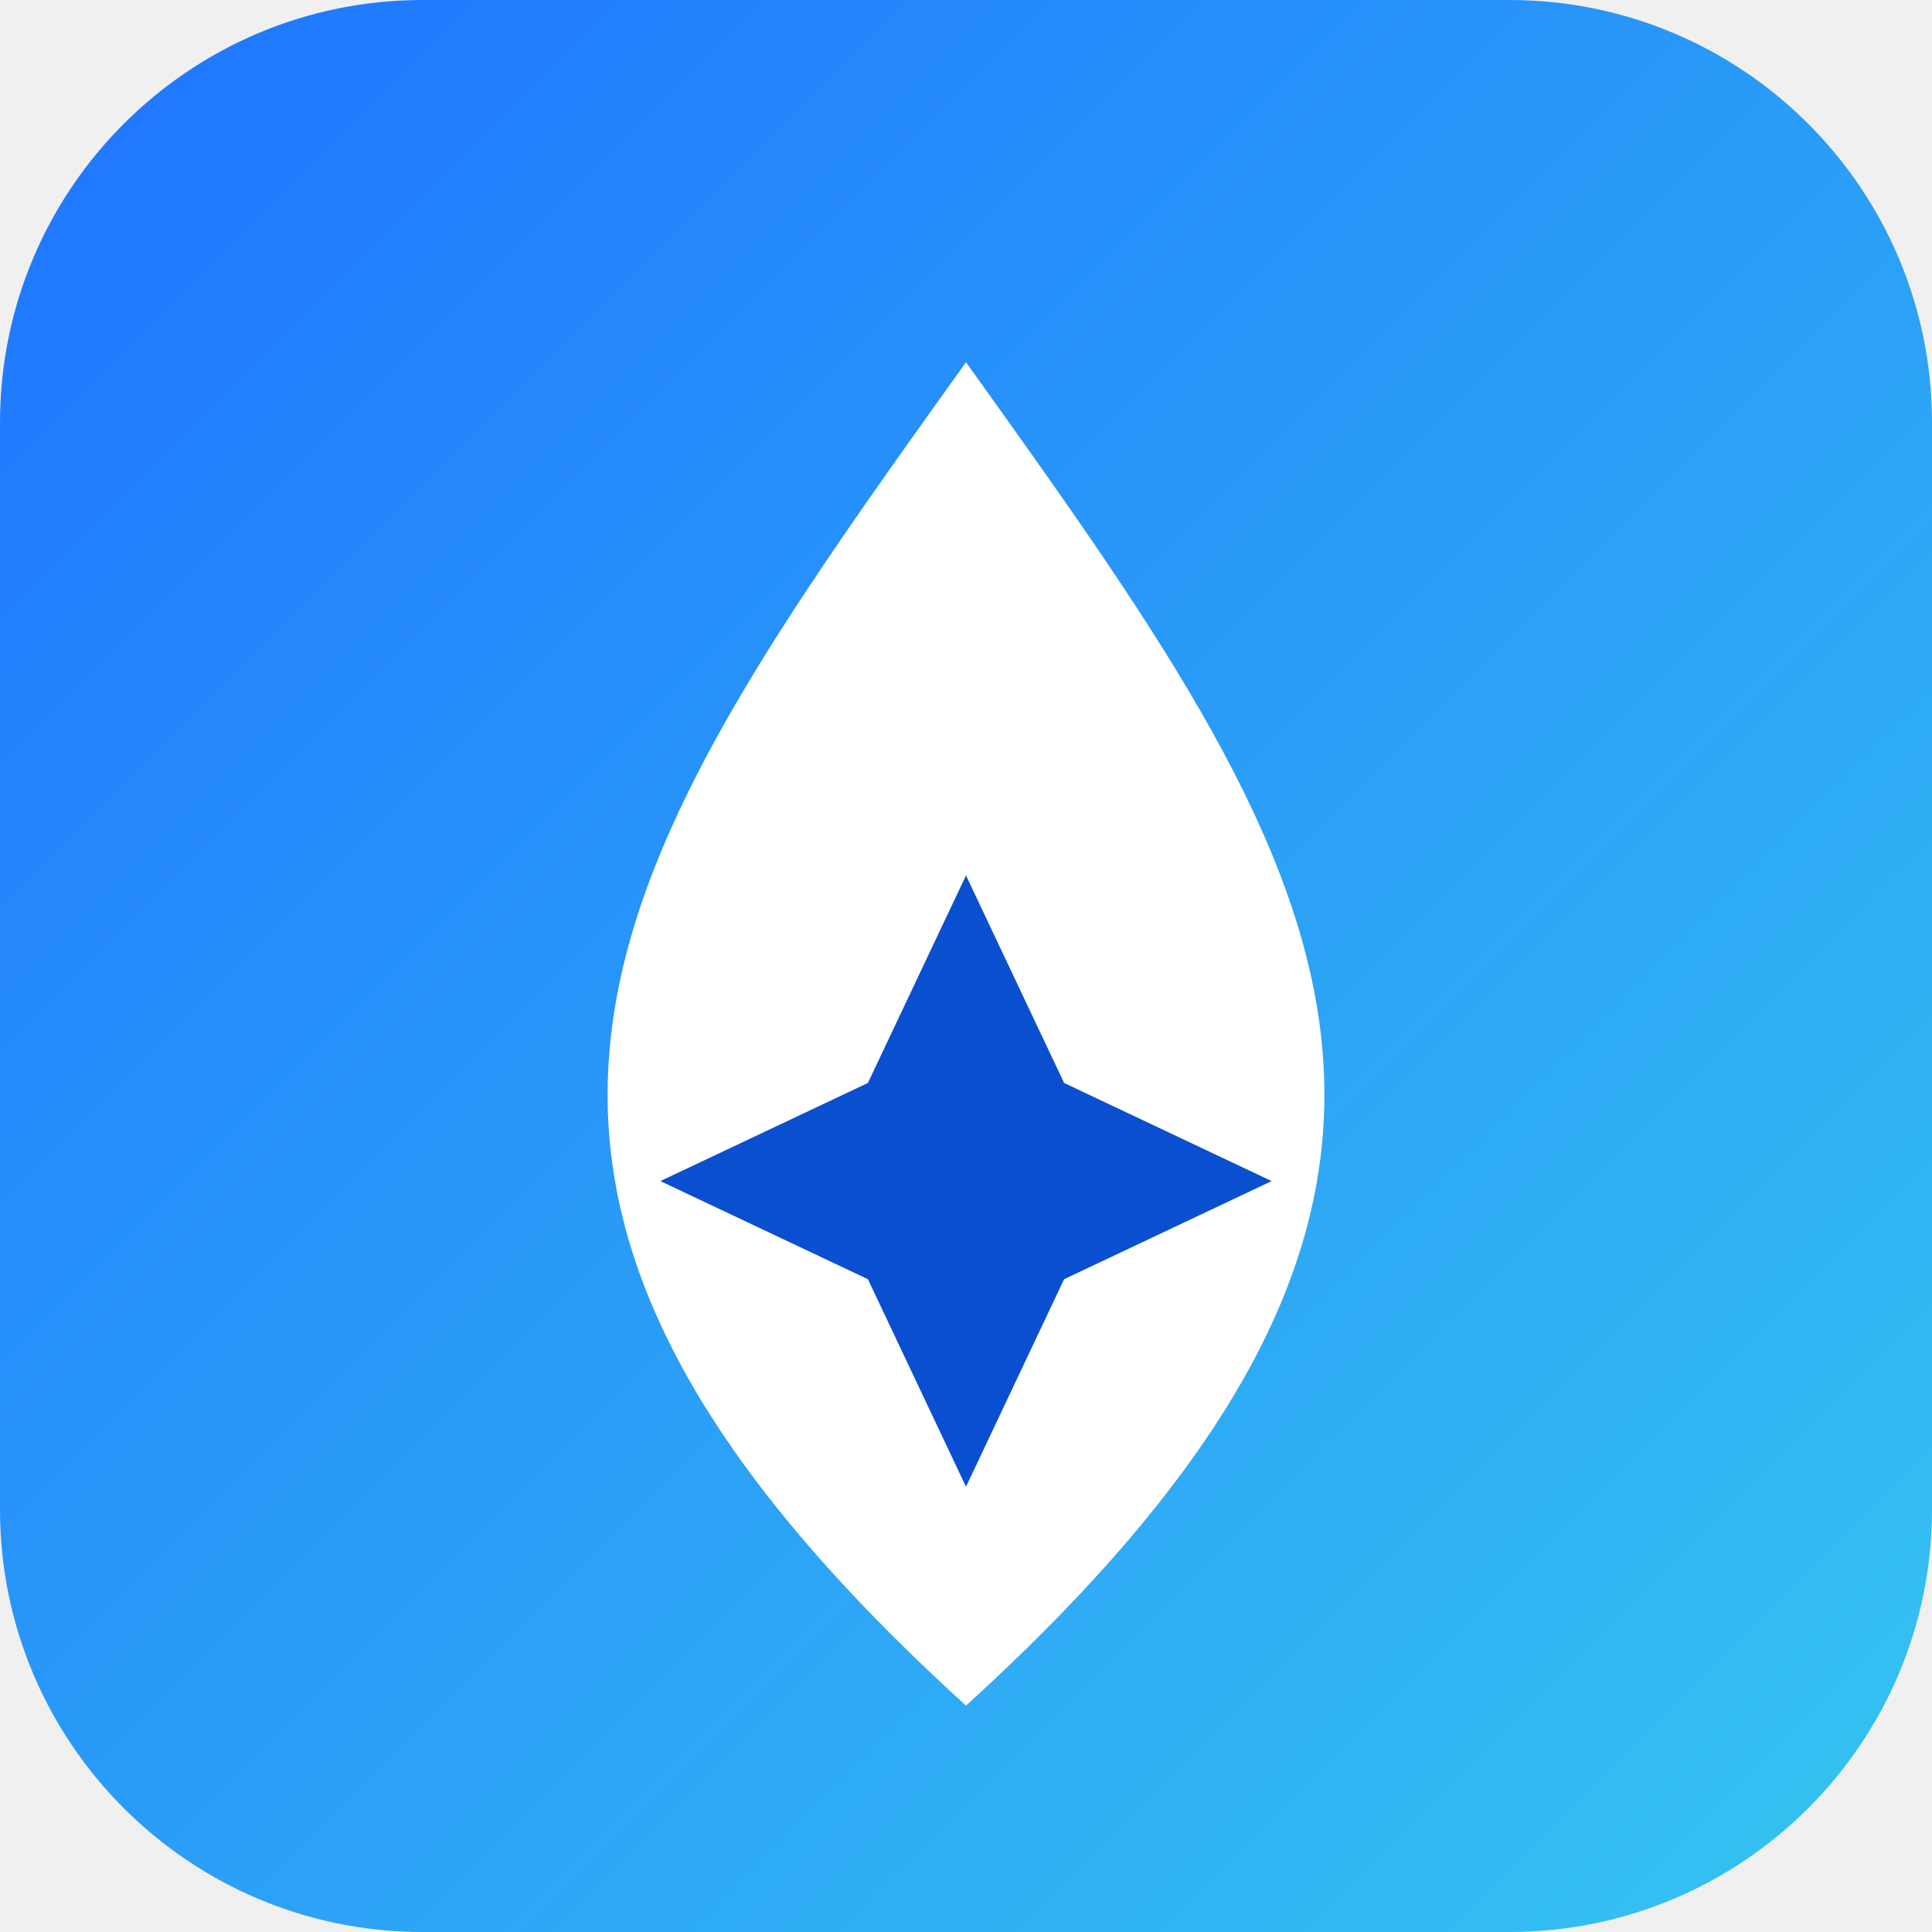
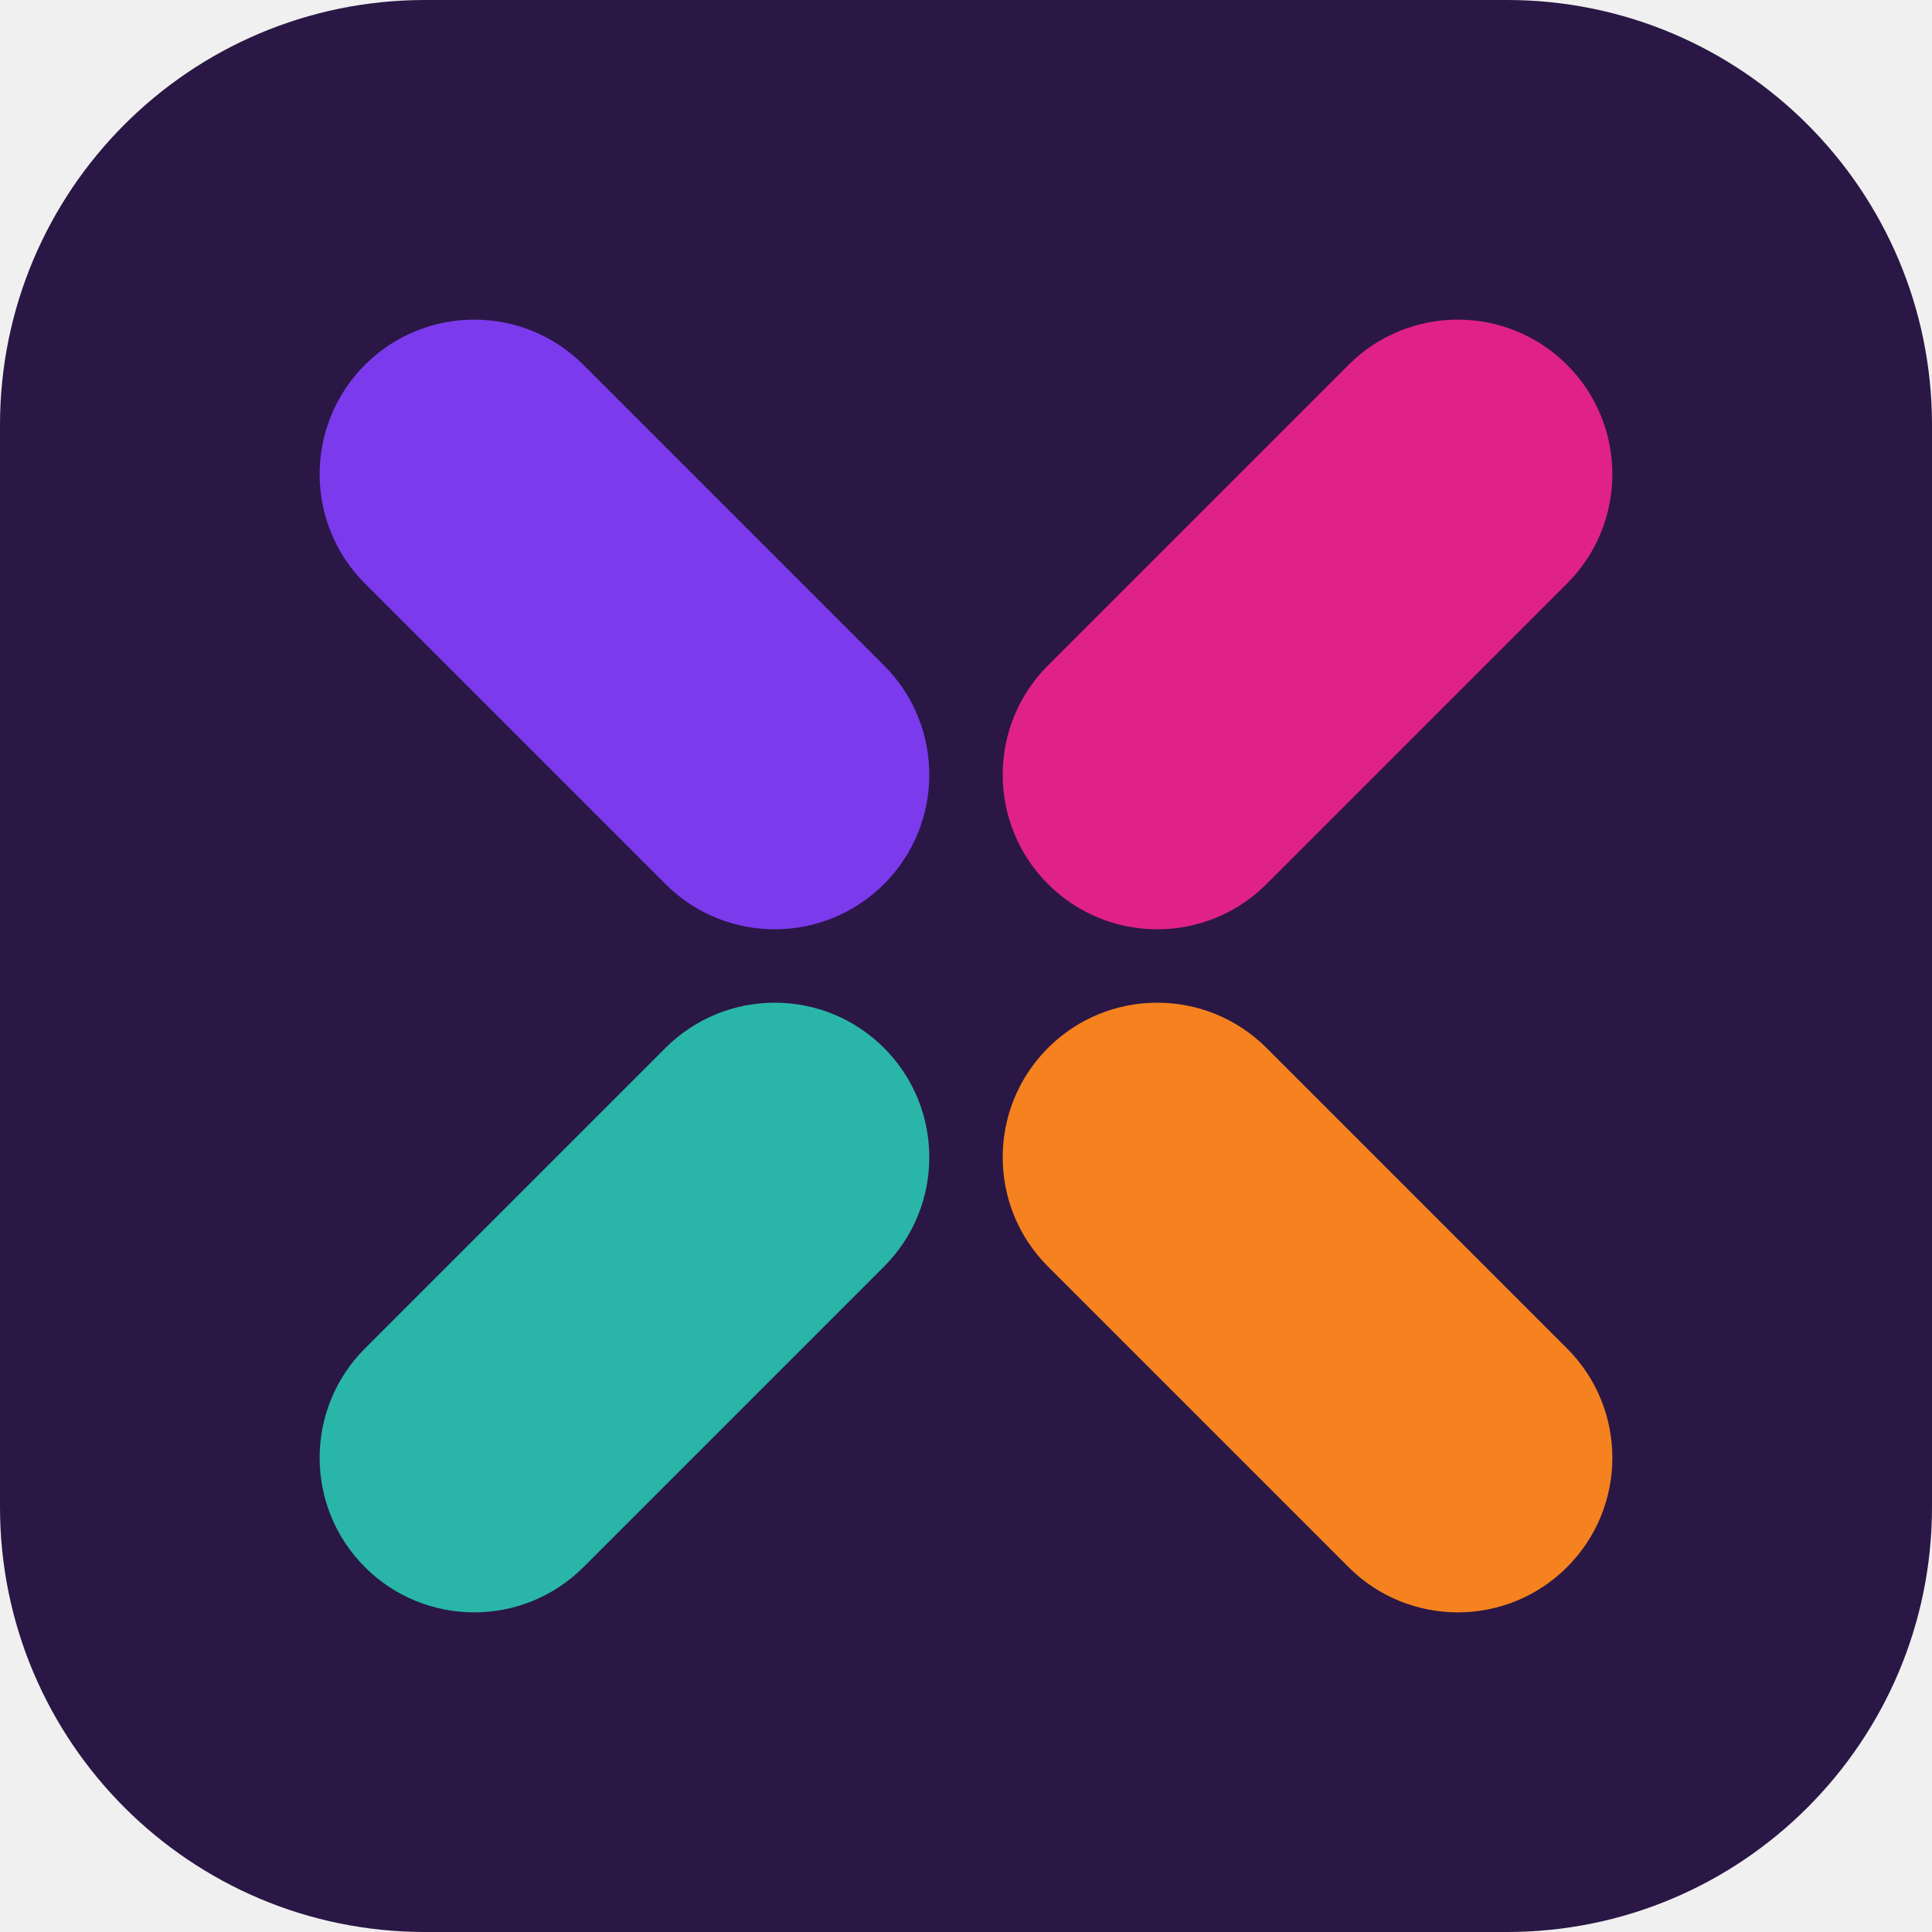
- <svg xmlns="http://www.w3.org/2000/svg" width="512" height="512" viewBox="0 0 512 512">
-   <defs>
-     <linearGradient id="bg" x1="0" y1="0" x2="1" y2="1">
-       <stop offset="0" stop-color="#1E73FF" />
-       <stop offset="1" stop-color="#36C5F0" />
-     </linearGradient>
-   </defs>
-   <rect width="512" height="512" rx="112" fill="url(#bg)" />
-   <path d="M256 96 C352 230 410 312 256 452 C102 312 160 230 256 96 Z" fill="#ffffff" />
-   <path d="M256 232 l26 55 55 26 -55 26 -26 55 -26 -55 -55 -26 55 -26 z" fill="#0A4FD0" />
+ <svg xmlns="http://www.w3.org/2000/svg" width="512" height="512" viewBox="0 0 100 100">
+   <rect width="100" height="100" rx="22" fill="#2A1745" />
+   <g transform="translate(50,50)">
+     <g transform="rotate(45)">
+       <rect x="-8" y="-44" width="16" height="38" rx="8" fill="#E0218A" />
+     </g>
+     <g transform="rotate(135)">
+       <rect x="-8" y="-44" width="16" height="38" rx="8" fill="#F5821F" />
+     </g>
+     <g transform="rotate(225)">
+       <rect x="-8" y="-44" width="16" height="38" rx="8" fill="#29B6A8" />
+     </g>
+     <g transform="rotate(315)">
+       <rect x="-8" y="-44" width="16" height="38" rx="8" fill="#7C3AED" />
+     </g>
+   </g>
</svg>
